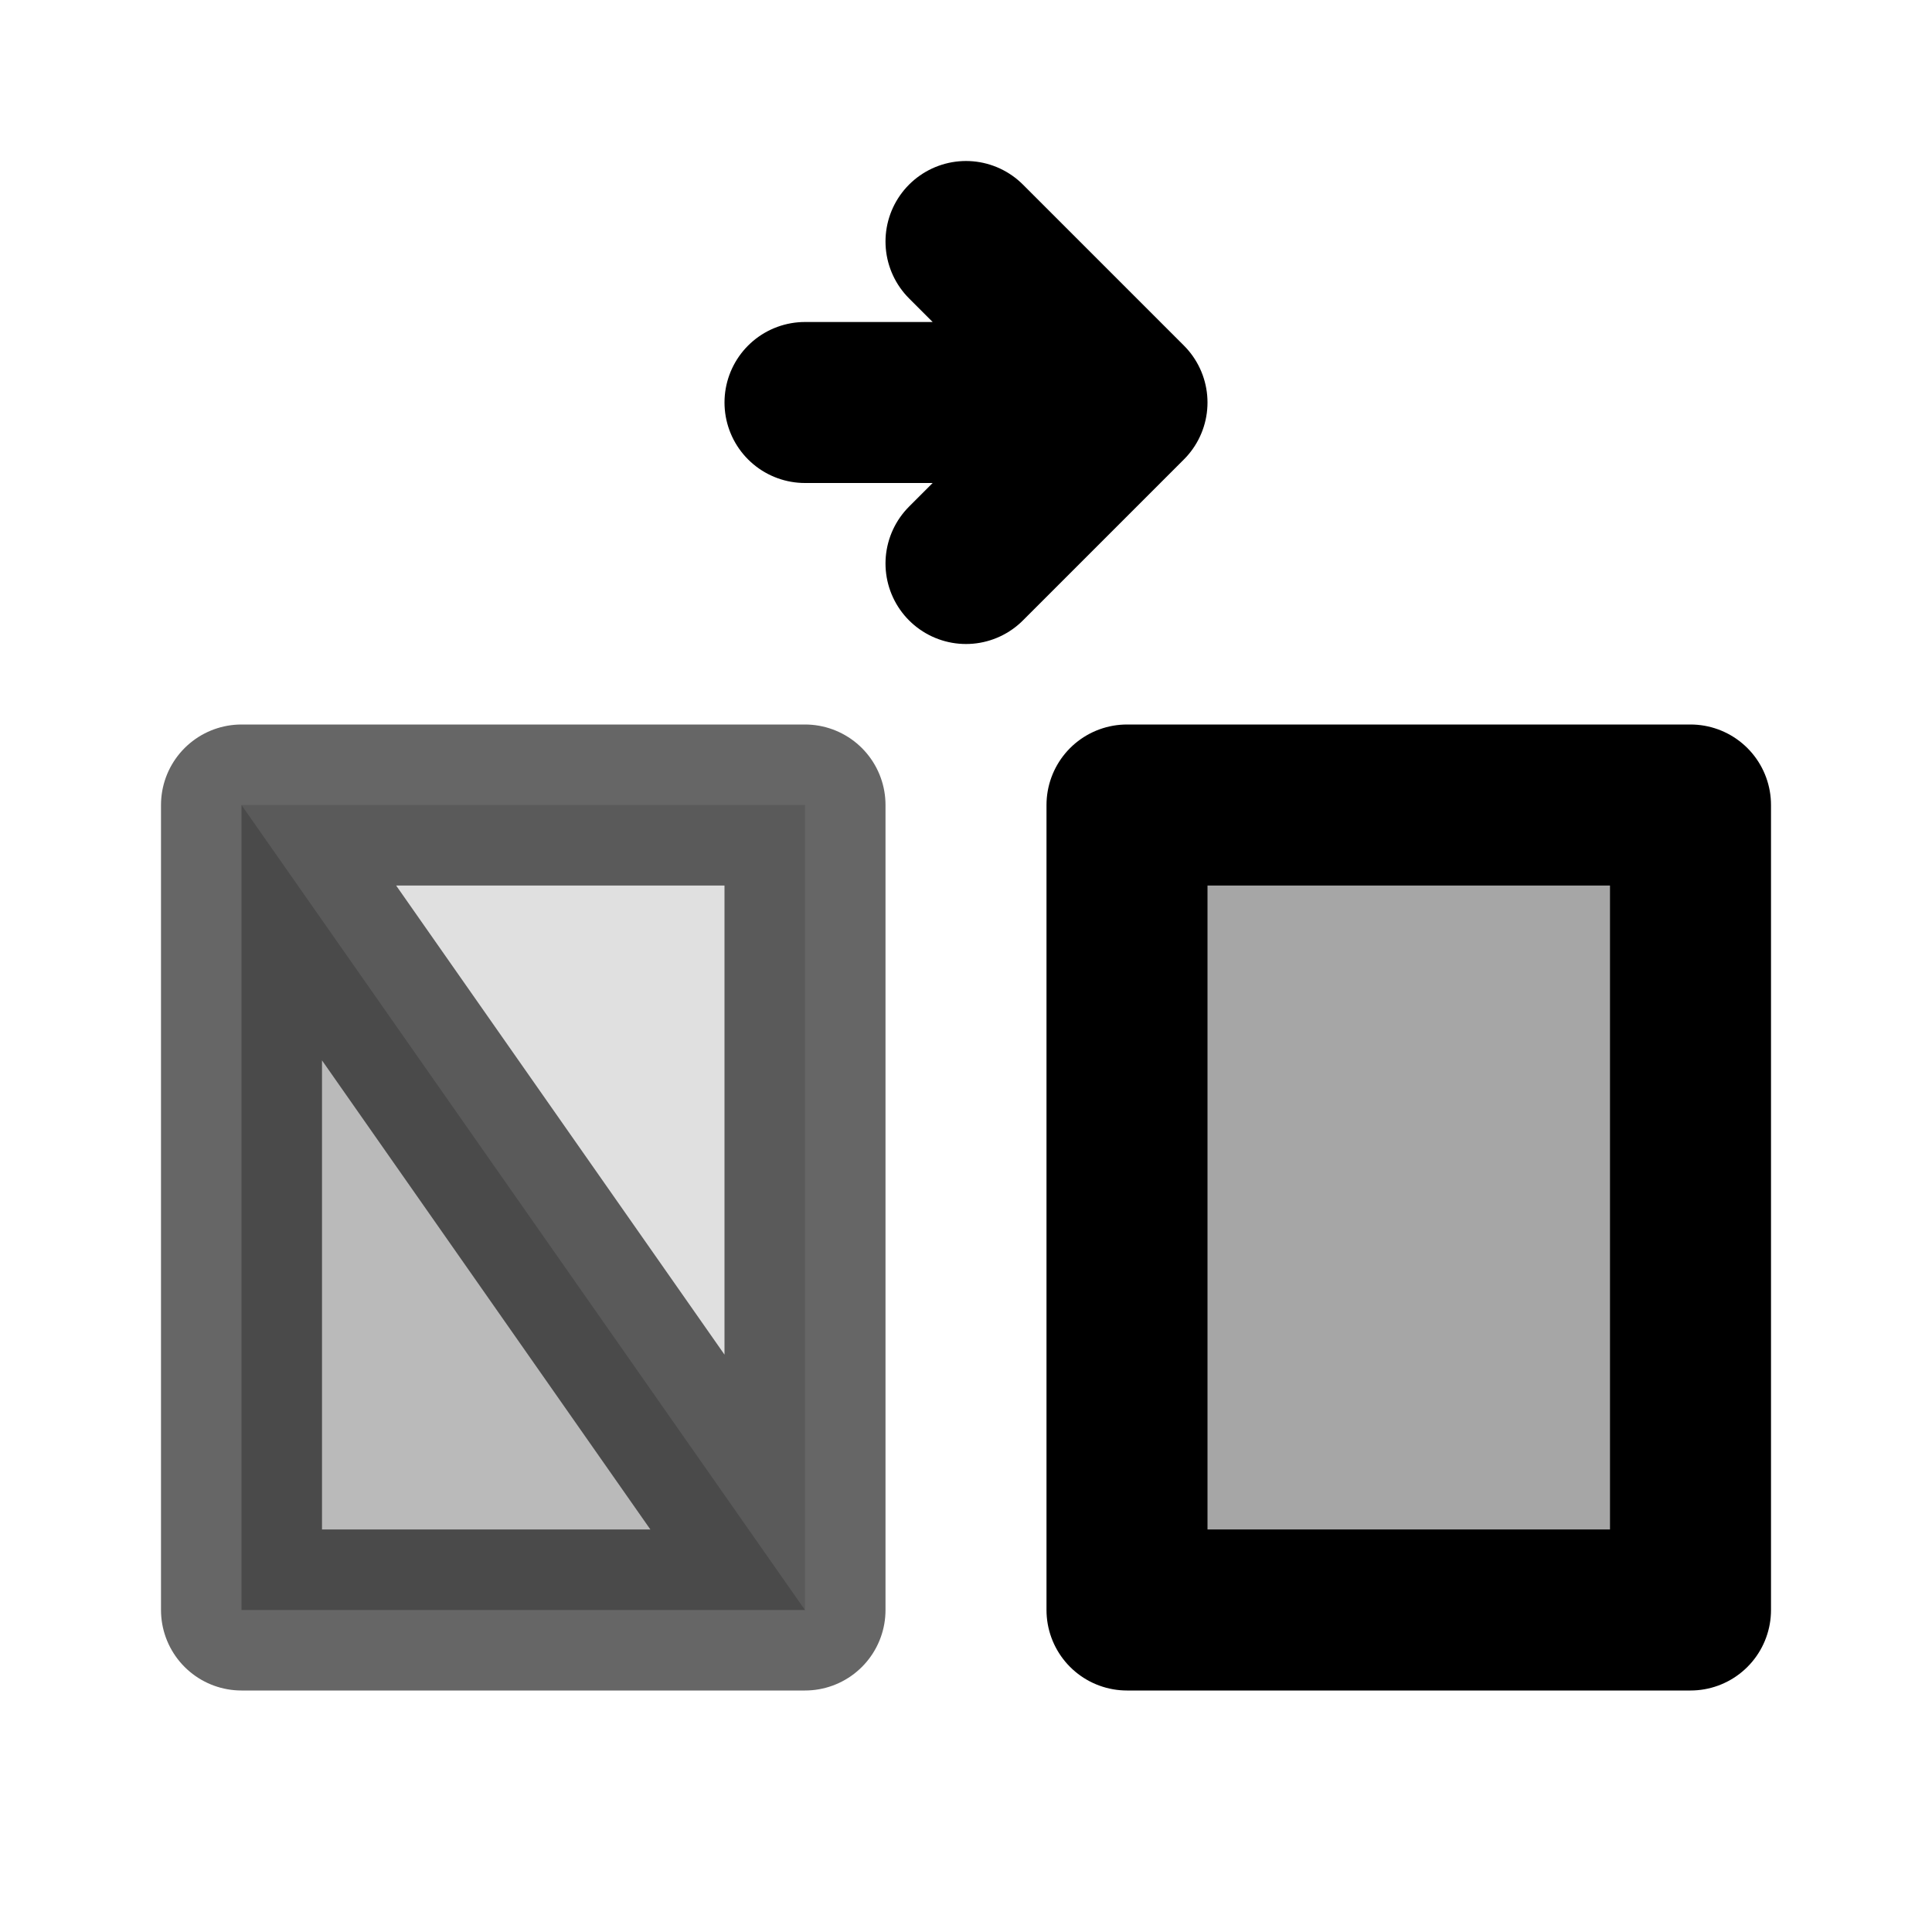
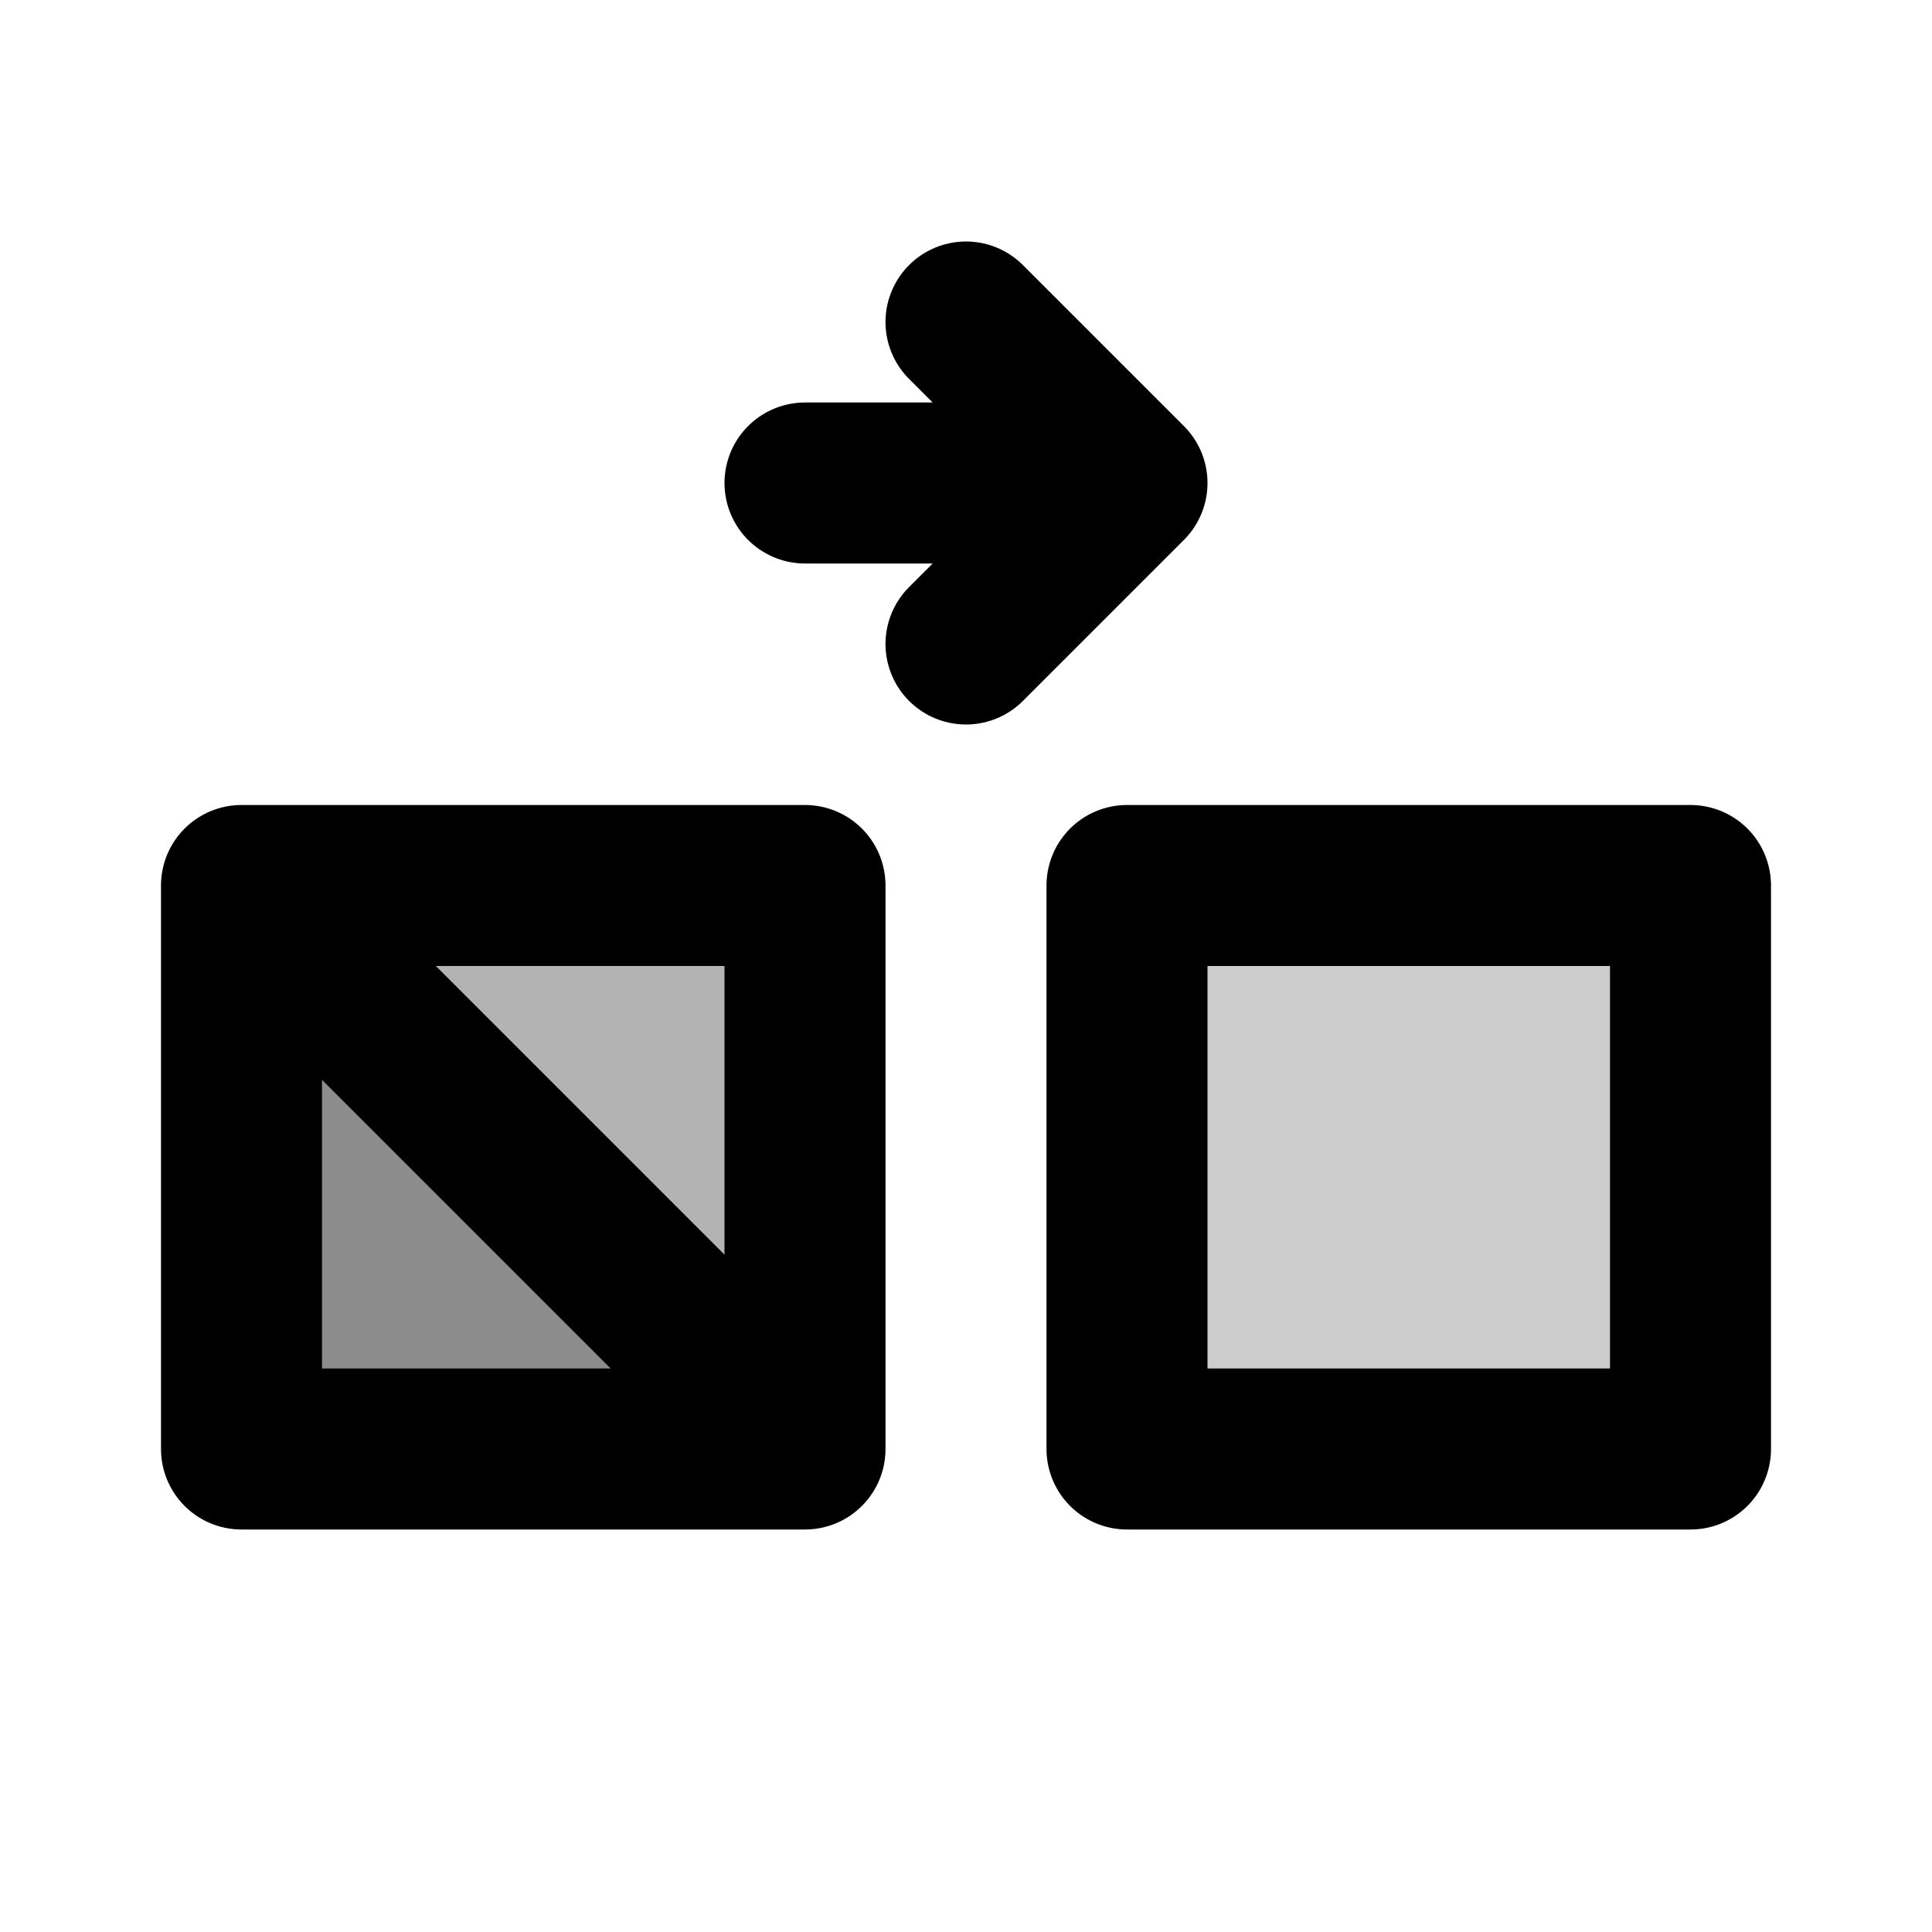
<svg xmlns="http://www.w3.org/2000/svg" width="24" height="24" viewBox="0 0 24 24" fill="none" stroke="currentColor" stroke-width="2" stroke-linecap="round" stroke-linejoin="round">
-   <path d="M3 10h7v10Z" fill="currentColor" fill-opacity=".2" stroke="none" opacity=".6" />
-   <path d="M3 10l7 10H3Z" fill="currentColor" fill-opacity=".45" stroke="none" opacity=".6" />
-   <path d="M14 10h7v10h-7Z" fill="currentColor" fill-opacity=".35" stroke="none" />
-   <path d="M3 10h7v10H3ZM3 10l7 10" opacity=".6" />
-   <path d="M14 10h7v10h-7Z" />
-   <path d="M10 5h4m-2-2 2 2-2 2" />
+   <path d="M3 11h7v7Z" fill="currentColor" fill-opacity=".3" stroke="none" />
+   <path d="M3 11l7 7H3Z" fill="currentColor" fill-opacity=".45" stroke="none" />
+   <path d="M14 11h7v7h-7Z" fill="currentColor" fill-opacity=".2" stroke="none" />
+   <path d="M3 11h7v7H3ZM3 11l7 7" />
+   <path d="M14 11h7v7h-7Z" />
+   <path d="M10 6h4m-2-2 2 2-2 2" />
</svg>
